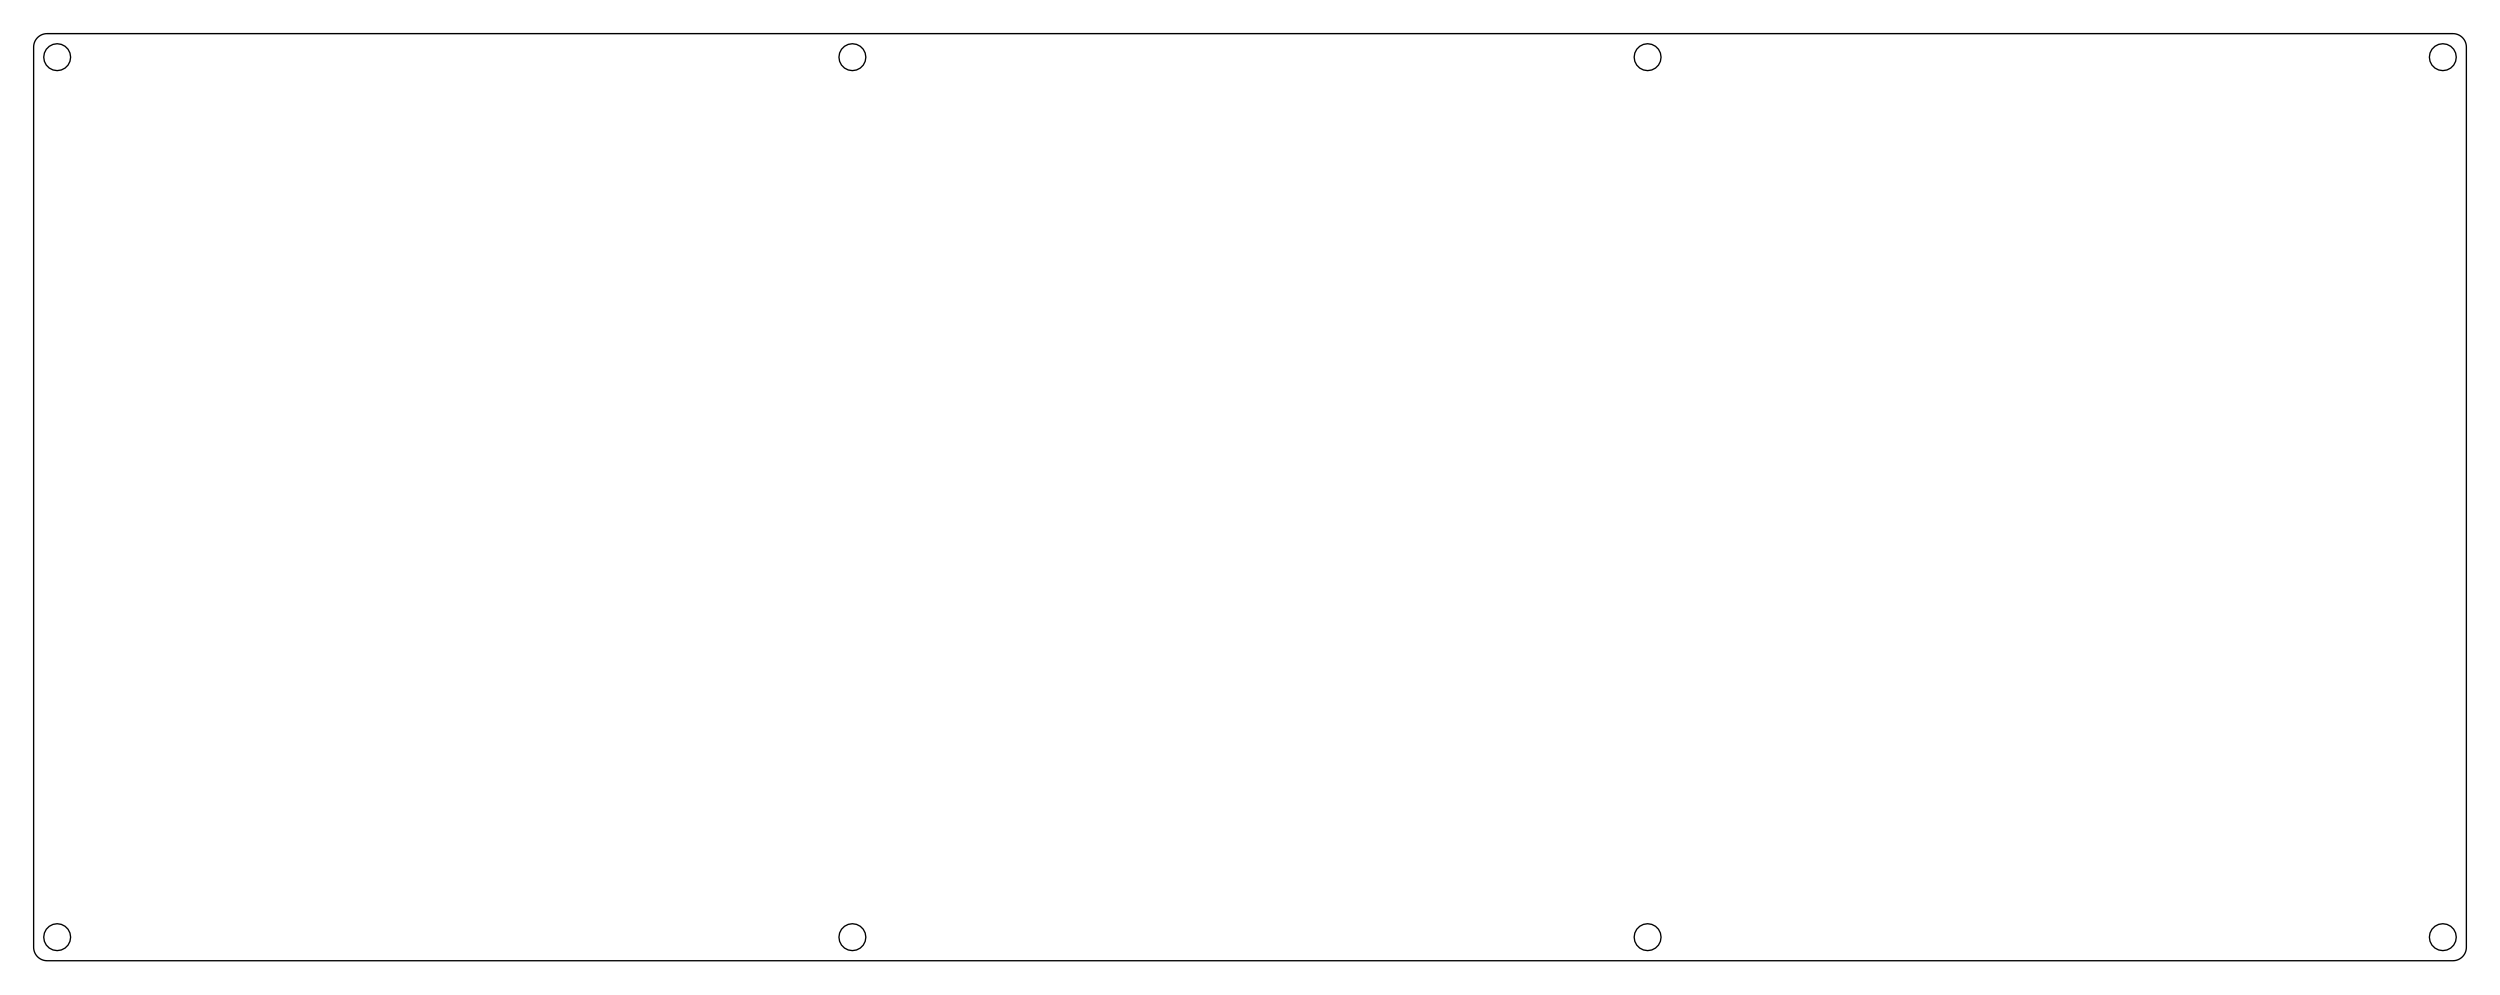
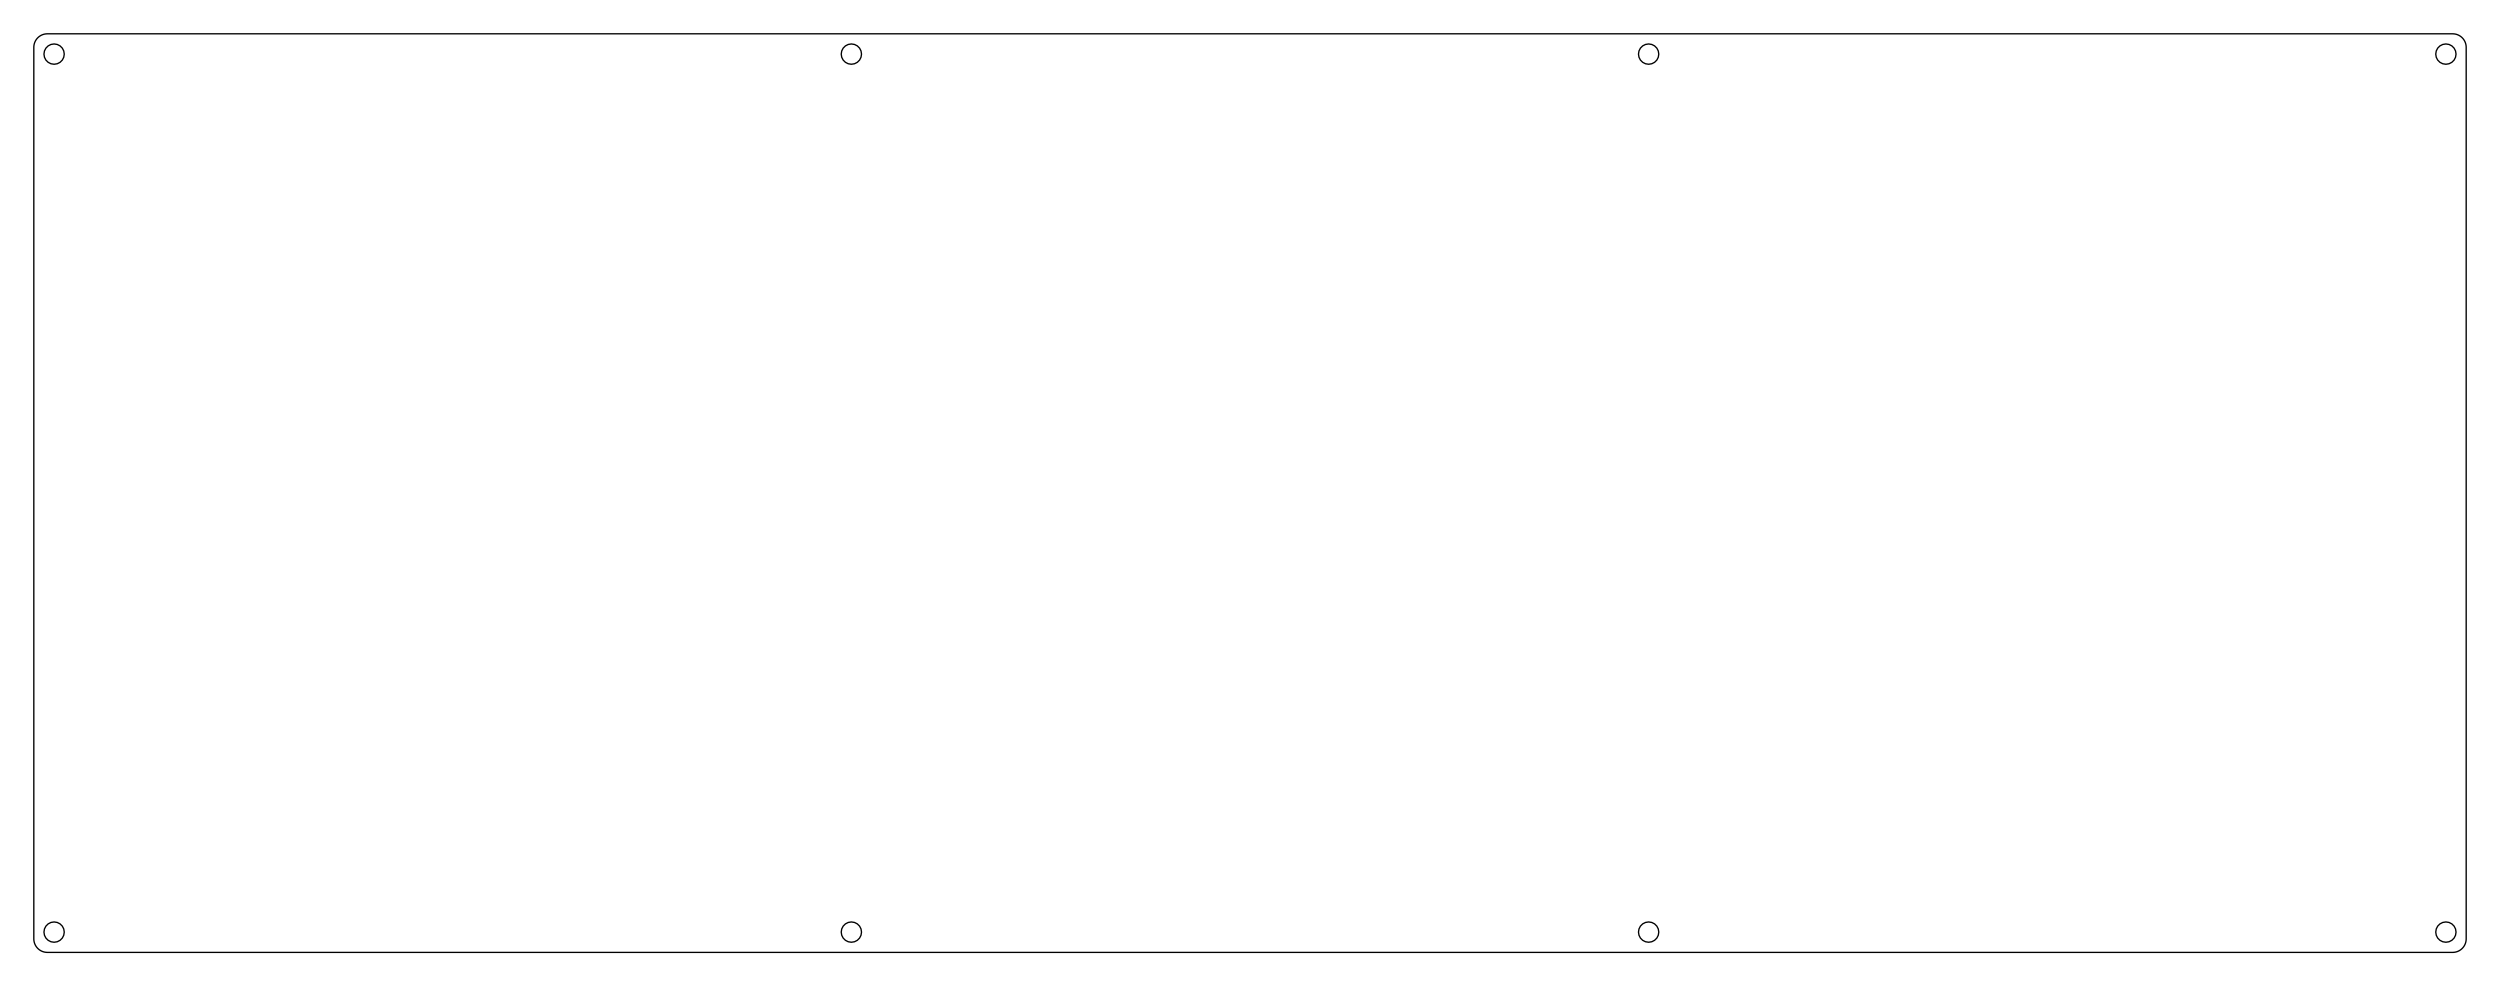
- <svg xmlns="http://www.w3.org/2000/svg" width="371.663mm" height="147.825mm" viewBox="0.000 0.000 371.663 147.825">
-   <polygon points="364.663,5.000 364.819,5.006 364.975,5.025 365.129,5.055 365.281,5.098 365.428,5.152 365.570,5.218 365.707,5.295 365.838,5.382 365.961,5.479 366.077,5.586 366.183,5.701 366.281,5.824 366.368,5.955 366.445,6.092 366.510,6.235 366.565,6.382 366.607,6.533 366.638,6.687 366.656,6.843 366.663,7.000 366.663,140.825 366.656,140.982 366.638,141.138 366.607,141.292 366.565,141.443 366.510,141.590 366.445,141.733 366.368,141.870 366.281,142.001 366.183,142.124 366.077,142.239 365.961,142.346 365.838,142.443 365.707,142.530 365.570,142.607 365.428,142.673 365.281,142.727 365.129,142.770 364.975,142.800 364.819,142.819 364.662,142.825 7.000,142.825 6.843,142.819 6.687,142.800 6.533,142.770 6.382,142.727 6.235,142.673 6.092,142.607 5.955,142.530 5.824,142.443 5.701,142.346 5.586,142.239 5.479,142.124 5.382,142.001 5.295,141.870 5.218,141.733 5.152,141.590 5.098,141.443 5.055,141.292 5.025,141.138 5.006,140.982 5.000,140.825 5.000,7.000 5.006,6.843 5.025,6.687 5.055,6.533 5.098,6.382 5.152,6.235 5.218,6.092 5.295,5.955 5.382,5.824 5.479,5.701 5.586,5.586 5.701,5.479 5.824,5.382 5.955,5.295 6.092,5.218 6.235,5.152 6.382,5.098 6.533,5.055 6.687,5.025 6.843,5.006 7.000,5.000" style="fill:none;stroke-width:0.2;stroke:black" />
-   <polygon points="126.721,6.500 127.339,6.598 127.896,6.882 128.339,7.324 128.623,7.882 128.721,8.500 128.623,9.118 128.339,9.676 127.896,10.118 127.339,10.402 126.721,10.500 126.103,10.402 125.545,10.118 125.103,9.676 124.819,9.118 124.721,8.500 124.819,7.882 125.103,7.324 125.545,6.882 126.103,6.598" style="fill:none;stroke-width:0.2;stroke:black" />
-   <polygon points="244.942,6.500 245.560,6.598 246.117,6.882 246.560,7.324 246.844,7.882 246.942,8.500 246.844,9.118 246.560,9.676 246.117,10.118 245.560,10.402 244.942,10.500 244.324,10.402 243.766,10.118 243.324,9.676 243.040,9.118 242.942,8.500 243.040,7.882 243.324,7.324 243.766,6.882 244.324,6.598" style="fill:none;stroke-width:0.2;stroke:black" />
-   <polygon points="363.163,6.500 363.781,6.598 364.338,6.882 364.781,7.324 365.065,7.882 365.163,8.500 365.065,9.118 364.781,9.676 364.338,10.118 363.781,10.402 363.163,10.500 362.544,10.402 361.987,10.118 361.544,9.676 361.260,9.118 361.163,8.500 361.260,7.882 361.544,7.324 361.987,6.882 362.544,6.598" style="fill:none;stroke-width:0.2;stroke:black" />
-   <polygon points="363.163,137.325 363.781,137.423 364.338,137.707 364.781,138.149 365.065,138.707 365.163,139.325 365.065,139.943 364.781,140.501 364.338,140.943 363.781,141.227 363.163,141.325 362.544,141.227 361.987,140.943 361.544,140.501 361.260,139.943 361.163,139.325 361.260,138.707 361.544,138.149 361.987,137.707 362.544,137.423" style="fill:none;stroke-width:0.2;stroke:black" />
-   <polygon points="244.942,137.325 245.560,137.423 246.117,137.707 246.560,138.149 246.844,138.707 246.942,139.325 246.844,139.943 246.560,140.501 246.117,140.943 245.560,141.227 244.942,141.325 244.324,141.227 243.766,140.943 243.324,140.501 243.040,139.943 242.942,139.325 243.040,138.707 243.324,138.149 243.766,137.707 244.324,137.423" style="fill:none;stroke-width:0.2;stroke:black" />
-   <polygon points="126.721,137.325 127.339,137.423 127.896,137.707 128.339,138.149 128.623,138.707 128.721,139.325 128.623,139.943 128.339,140.501 127.896,140.943 127.339,141.227 126.721,141.325 126.103,141.227 125.545,140.943 125.103,140.501 124.819,139.943 124.721,139.325 124.819,138.707 125.103,138.149 125.545,137.707 126.103,137.423" style="fill:none;stroke-width:0.2;stroke:black" />
-   <polygon points="8.500,137.325 9.118,137.423 9.676,137.707 10.118,138.149 10.402,138.707 10.500,139.325 10.402,139.943 10.118,140.501 9.676,140.943 9.118,141.227 8.500,141.325 7.882,141.227 7.324,140.943 6.882,140.501 6.598,139.943 6.500,139.325 6.598,138.707 6.882,138.149 7.324,137.707 7.882,137.423" style="fill:none;stroke-width:0.2;stroke:black" />
-   <polygon points="8.500,6.500 9.118,6.598 9.676,6.882 10.118,7.324 10.402,7.882 10.500,8.500 10.402,9.118 10.118,9.676 9.676,10.118 9.118,10.402 8.500,10.500 7.882,10.402 7.324,10.118 6.882,9.676 6.598,9.118 6.500,8.500 6.598,7.882 6.882,7.324 7.324,6.882 7.882,6.598" style="fill:none;stroke-width:0.2;stroke:black" />
+ <svg xmlns="http://www.w3.org/2000/svg" width="369.663mm" height="145.825mm" viewBox="0.000 0.000 369.663 145.825">
+   <polygon points="362.663,5.000 362.819,5.006 362.975,5.025 363.129,5.055 363.281,5.098 363.428,5.152 363.570,5.218 363.707,5.295 363.838,5.382 363.961,5.479 364.077,5.586 364.183,5.701 364.281,5.824 364.368,5.955 364.445,6.092 364.510,6.235 364.565,6.382 364.607,6.533 364.638,6.687 364.656,6.843 364.663,7.000 364.663,138.825 364.656,138.982 364.638,139.138 364.607,139.292 364.565,139.443 364.510,139.590 364.445,139.733 364.368,139.870 364.281,140.001 364.183,140.124 364.077,140.239 363.961,140.346 363.838,140.443 363.707,140.530 363.570,140.607 363.428,140.673 363.281,140.727 363.129,140.770 362.975,140.800 362.819,140.819 362.662,140.825 7.000,140.825 6.843,140.819 6.687,140.800 6.533,140.770 6.382,140.727 6.235,140.673 6.092,140.607 5.955,140.530 5.824,140.443 5.701,140.346 5.586,140.239 5.479,140.124 5.382,140.001 5.295,139.870 5.218,139.733 5.152,139.590 5.098,139.443 5.055,139.292 5.025,139.138 5.006,138.982 5.000,138.825 5.000,7.000 5.006,6.843 5.025,6.687 5.055,6.533 5.098,6.382 5.152,6.235 5.218,6.092 5.295,5.955 5.382,5.824 5.479,5.701 5.586,5.586 5.701,5.479 5.824,5.382 5.955,5.295 6.092,5.218 6.235,5.152 6.382,5.098 6.533,5.055 6.687,5.025 6.843,5.006 7.000,5.000" style="fill:none;stroke-width:0.2;stroke:black" />
+   <polygon points="125.888,6.500 126.351,6.573 126.769,6.786 127.101,7.118 127.314,7.536 127.388,8.000 127.314,8.464 127.101,8.882 126.769,9.214 126.351,9.427 125.888,9.500 125.424,9.427 125.006,9.214 124.674,8.882 124.461,8.464 124.388,8.000 124.461,7.536 124.674,7.118 125.006,6.786 125.424,6.573" style="fill:none;stroke-width:0.2;stroke:black" />
+   <polygon points="243.775,6.500 244.239,6.573 244.657,6.786 244.989,7.118 245.202,7.536 245.275,8.000 245.202,8.464 244.989,8.882 244.657,9.214 244.239,9.427 243.775,9.500 243.311,9.427 242.893,9.214 242.561,8.882 242.348,8.464 242.275,8.000 242.348,7.536 242.561,7.118 242.893,6.786 243.311,6.573" style="fill:none;stroke-width:0.2;stroke:black" />
+   <polygon points="361.663,6.500 362.126,6.573 362.544,6.786 362.876,7.118 363.089,7.536 363.162,8.000 363.089,8.464 362.876,8.882 362.544,9.214 362.126,9.427 361.663,9.500 361.199,9.427 360.781,9.214 360.449,8.882 360.236,8.464 360.163,8.000 360.236,7.536 360.449,7.118 360.781,6.786 361.199,6.573" style="fill:none;stroke-width:0.2;stroke:black" />
+   <polygon points="361.663,136.325 362.126,136.398 362.544,136.611 362.876,136.943 363.089,137.361 363.162,137.825 363.089,138.289 362.876,138.707 362.544,139.039 362.126,139.252 361.663,139.325 361.199,139.252 360.781,139.039 360.449,138.707 360.236,138.289 360.163,137.825 360.236,137.361 360.449,136.943 360.781,136.611 361.199,136.398" style="fill:none;stroke-width:0.2;stroke:black" />
+   <polygon points="243.775,136.325 244.239,136.398 244.657,136.611 244.989,136.943 245.202,137.361 245.275,137.825 245.202,138.289 244.989,138.707 244.657,139.039 244.239,139.252 243.775,139.325 243.311,139.252 242.893,139.039 242.561,138.707 242.348,138.289 242.275,137.825 242.348,137.361 242.561,136.943 242.893,136.611 243.311,136.398" style="fill:none;stroke-width:0.2;stroke:black" />
+   <polygon points="125.888,136.325 126.351,136.398 126.769,136.611 127.101,136.943 127.314,137.361 127.388,137.825 127.314,138.289 127.101,138.707 126.769,139.039 126.351,139.252 125.888,139.325 125.424,139.252 125.006,139.039 124.674,138.707 124.461,138.289 124.388,137.825 124.461,137.361 124.674,136.943 125.006,136.611 125.424,136.398" style="fill:none;stroke-width:0.2;stroke:black" />
+   <polygon points="8.000,136.325 8.464,136.398 8.882,136.611 9.214,136.943 9.427,137.361 9.500,137.825 9.427,138.289 9.214,138.707 8.882,139.039 8.464,139.252 8.000,139.325 7.536,139.252 7.118,139.039 6.786,138.707 6.573,138.289 6.500,137.825 6.573,137.361 6.786,136.943 7.118,136.611 7.536,136.398" style="fill:none;stroke-width:0.2;stroke:black" />
+   <polygon points="8.000,6.500 8.464,6.573 8.882,6.786 9.214,7.118 9.427,7.536 9.500,8.000 9.427,8.464 9.214,8.882 8.882,9.214 8.464,9.427 8.000,9.500 7.536,9.427 7.118,9.214 6.786,8.882 6.573,8.464 6.500,8.000 6.573,7.536 6.786,7.118 7.118,6.786 7.536,6.573" style="fill:none;stroke-width:0.2;stroke:black" />
</svg>
